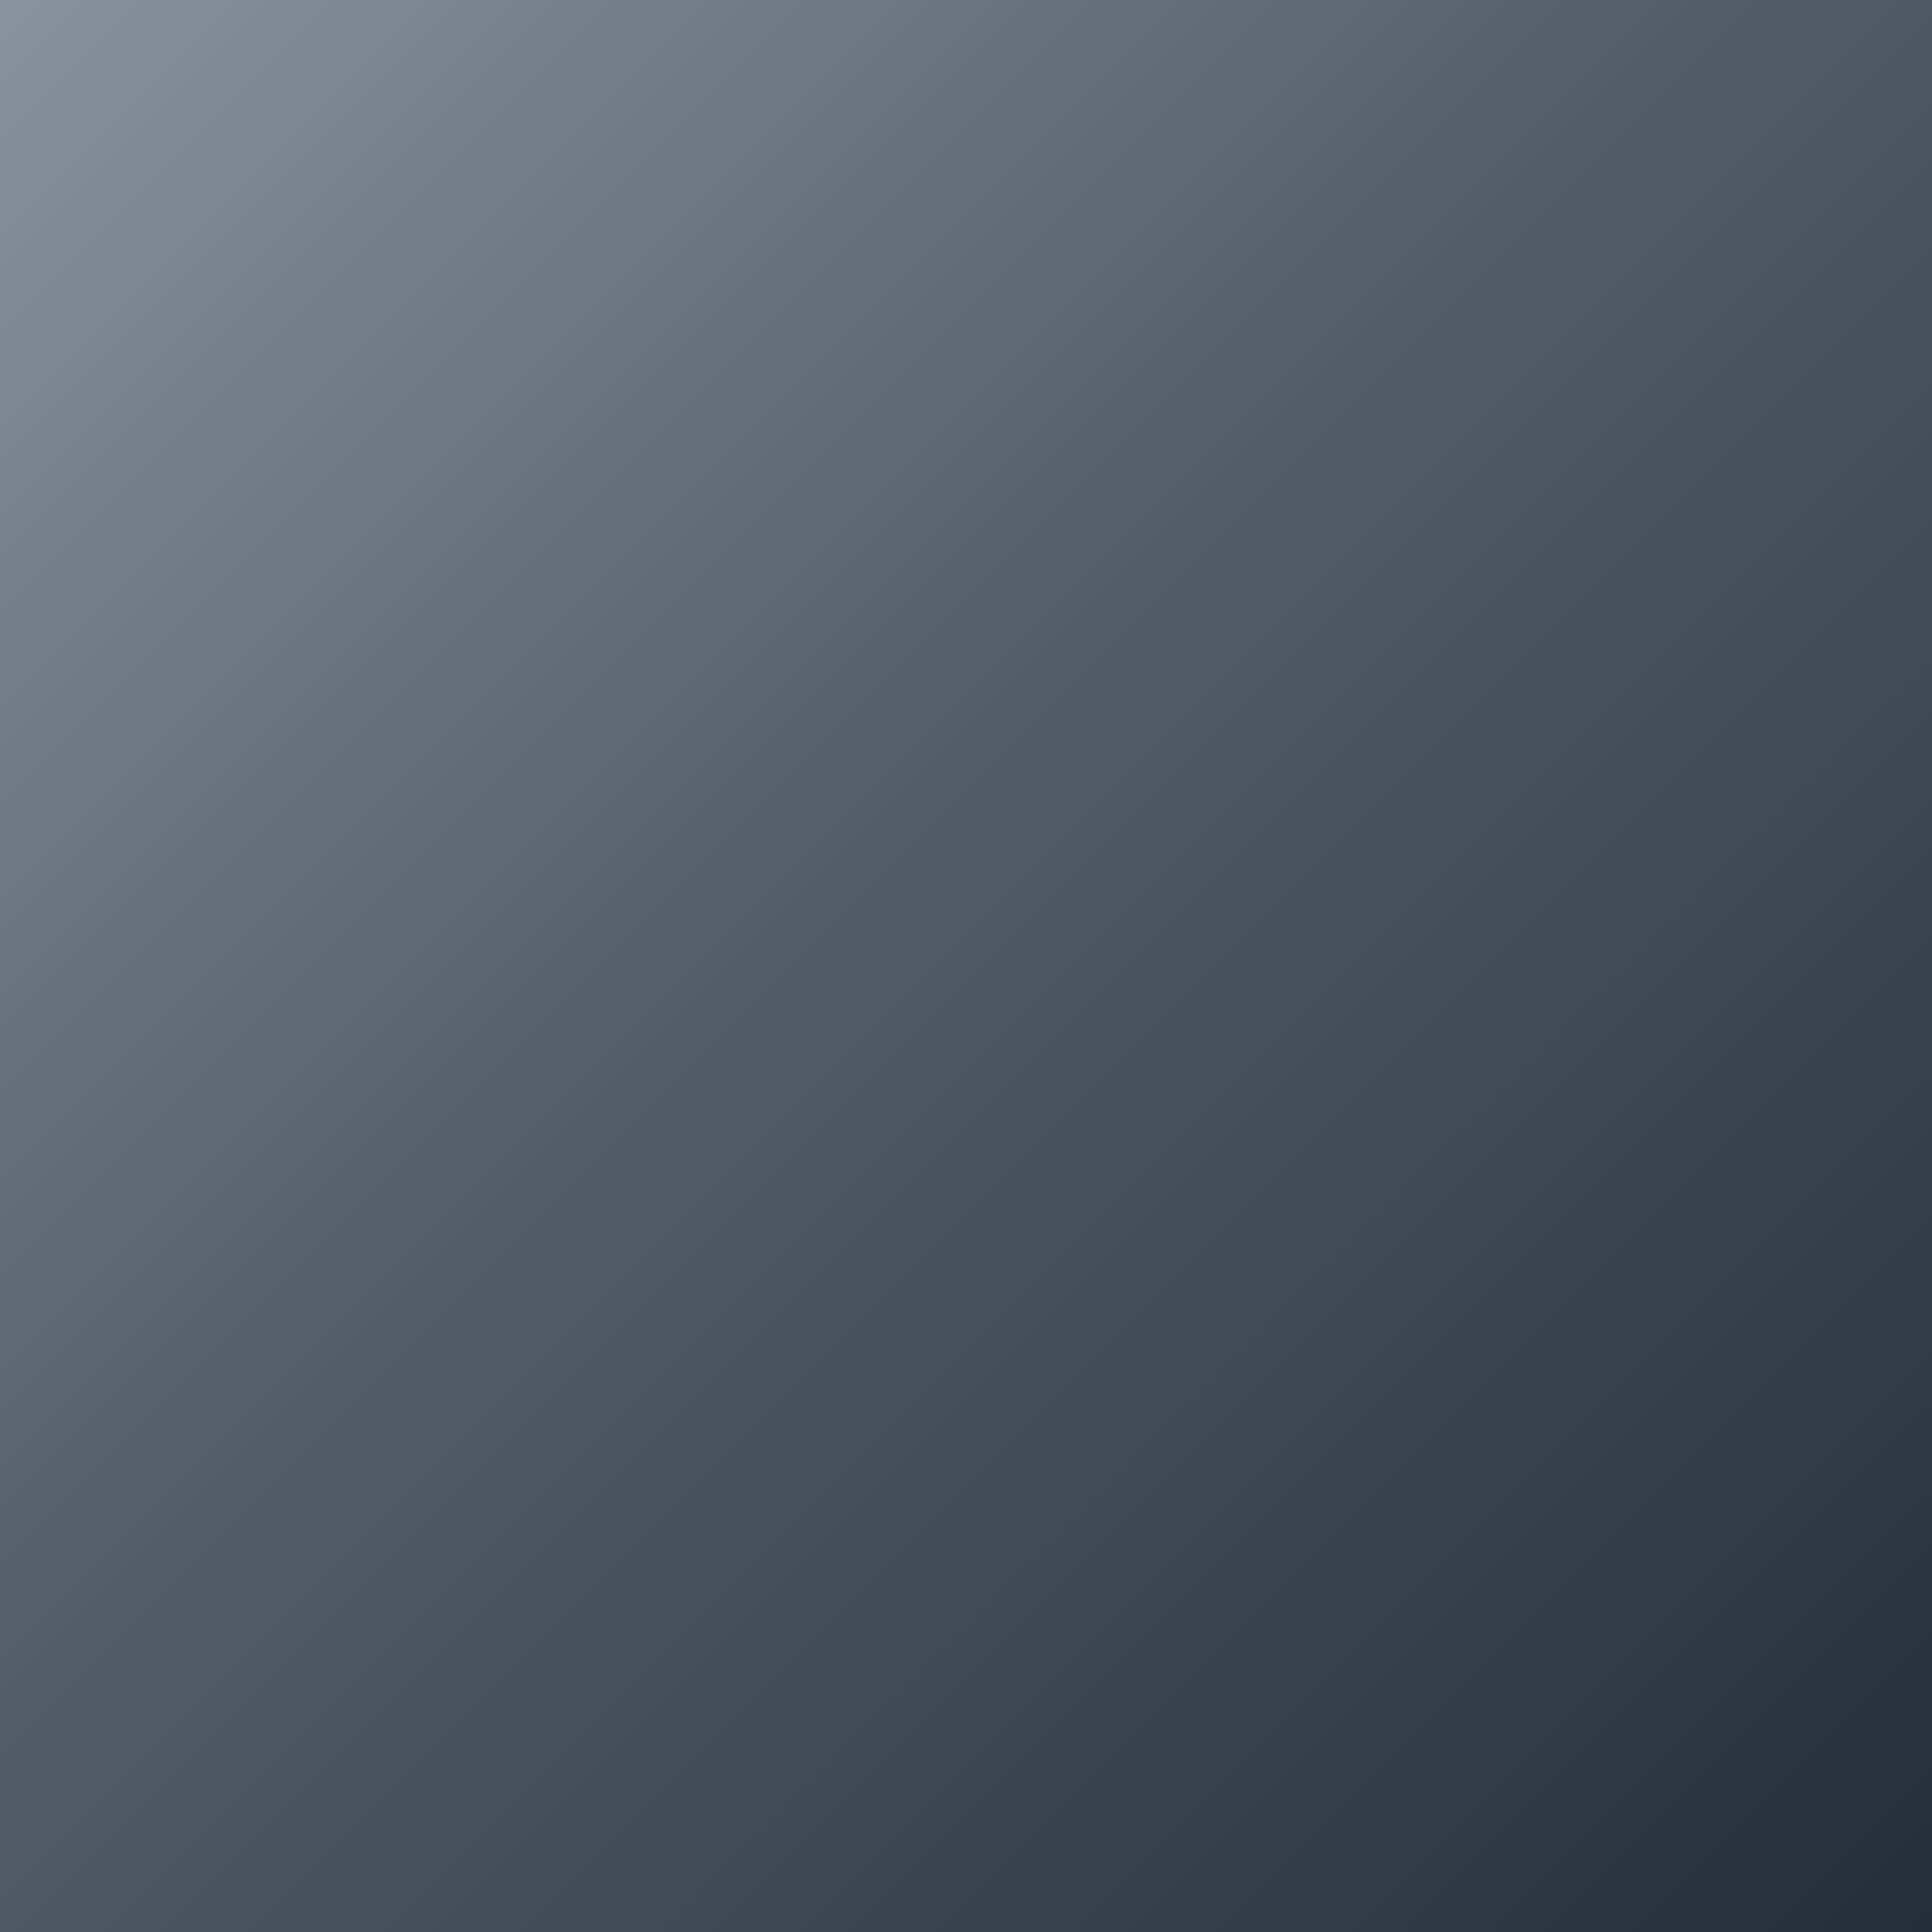
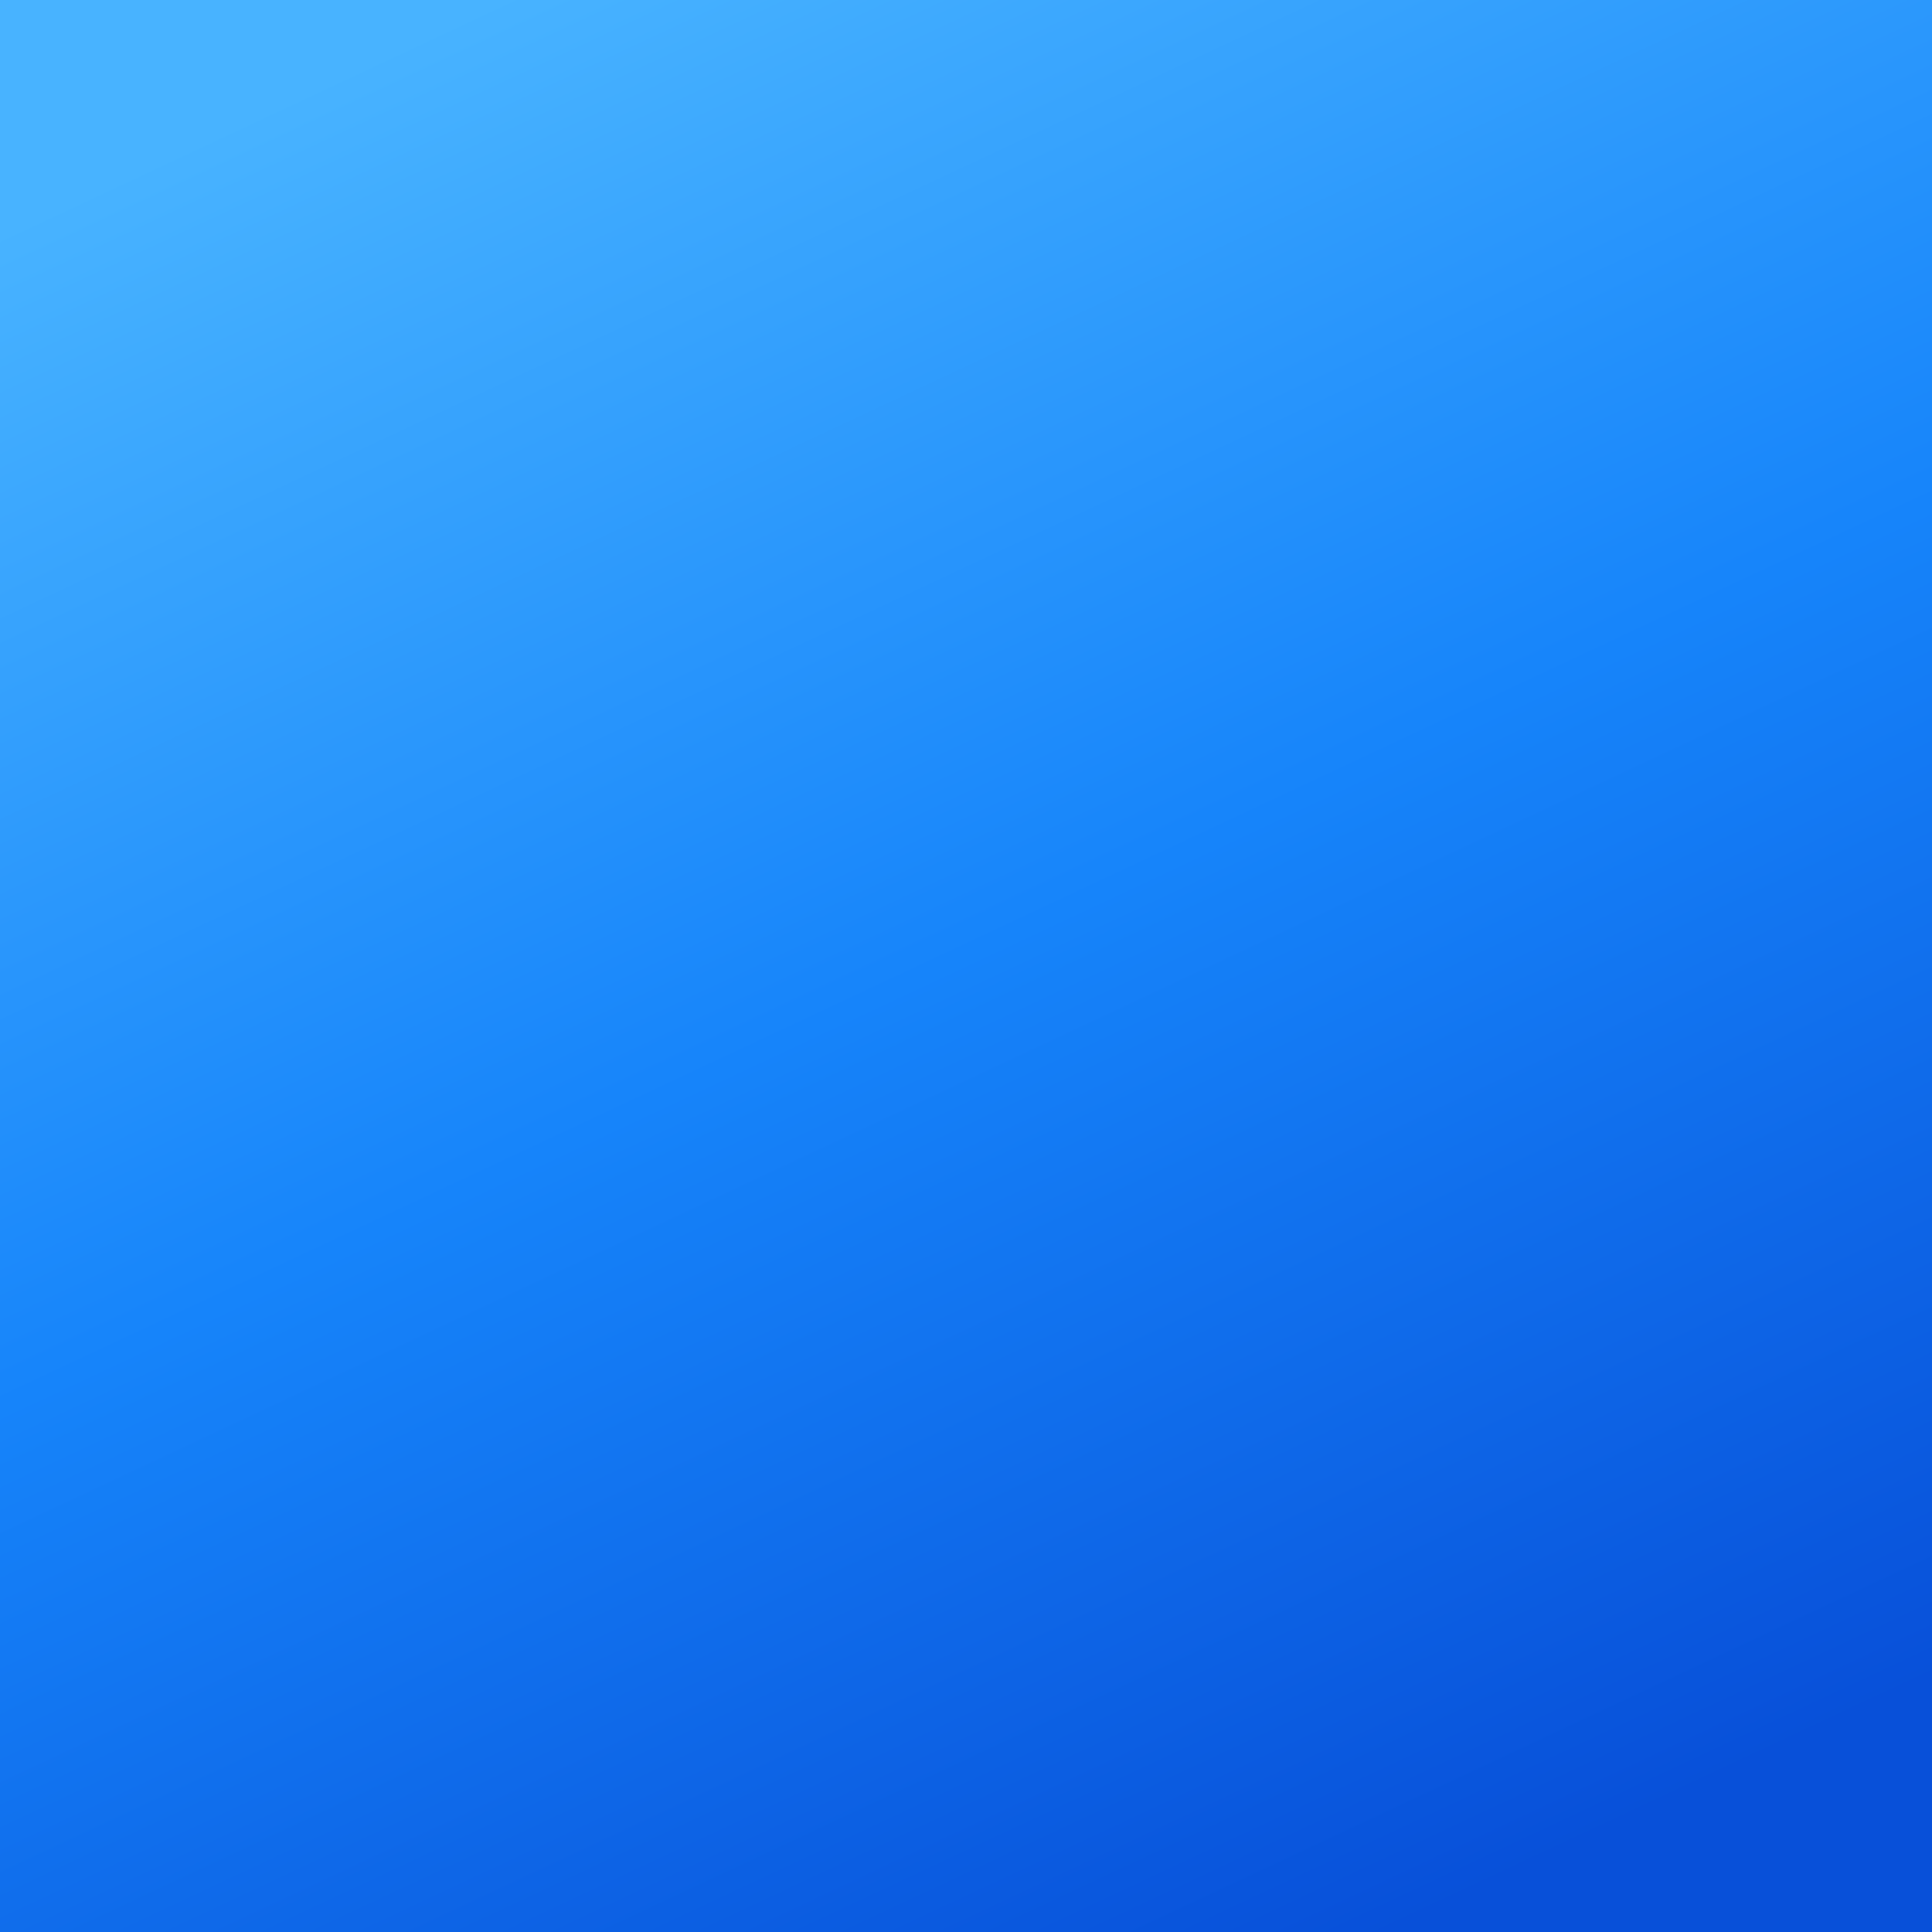
- <svg xmlns="http://www.w3.org/2000/svg" width="108" height="108" viewBox="0 0 108 108">
+ <svg xmlns="http://www.w3.org/2000/svg" width="512" height="512" viewBox="0 0 512 512" role="img">
  <defs>
-     <linearGradient id="blue" x1="0" y1="0" x2="108" y2="108" gradientUnits="userSpaceOnUse">
-       <stop offset="0" stop-color="#89929D" />
-       <stop offset="0.45" stop-color="#525C68" />
-       <stop offset="1" stop-color="#242D38" />
+     <clipPath id="cloud-clip">
+       <path d="M179 337c-36 0-63-26-63-59 0-30 22-55 51-59 11-43 47-71 90-71 48 0 88 34 96 79 27 4 46 26 46 53 0 33-26 57-59 57H179Z" />
+     </clipPath>
+     <linearGradient id="paper" x1="250" y1="148" x2="273" y2="337" gradientUnits="userSpaceOnUse">
+       <stop stop-color="#FFFFFF" />
+       <stop offset=".6" stop-color="#F9FCFF" />
+       <stop offset="1" stop-color="#E2EDFF" />
+     </linearGradient>
+     <linearGradient id="fold" x1="288" y1="289" x2="345" y2="342" gradientUnits="userSpaceOnUse">
+       <stop stop-color="#EFF6FF" />
+       <stop offset=".5" stop-color="#C2D8FC" />
+       <stop offset="1" stop-color="#79A8EB" />
+     </linearGradient>
+     <linearGradient id="blue" x1="130" y1="0" x2="370" y2="512" gradientUnits="userSpaceOnUse">
+       <stop stop-color="#48B3FF" />
+       <stop offset=".5" stop-color="#1684FA" />
+       <stop offset="1" stop-color="#0850D9" />
+     </linearGradient>
+     <linearGradient id="turn" x1="304" y1="289" x2="363" y2="332" gradientUnits="userSpaceOnUse">
+       <stop stop-color="#C5DDFF" />
+       <stop offset="1" stop-color="#7DACEF" />
    </linearGradient>
  </defs>
-   <rect width="108" height="108" fill="url(#blue)" />
+   <g id="background">
+     <rect width="512" height="512" fill="url(#blue)" />
+   </g>
</svg>
